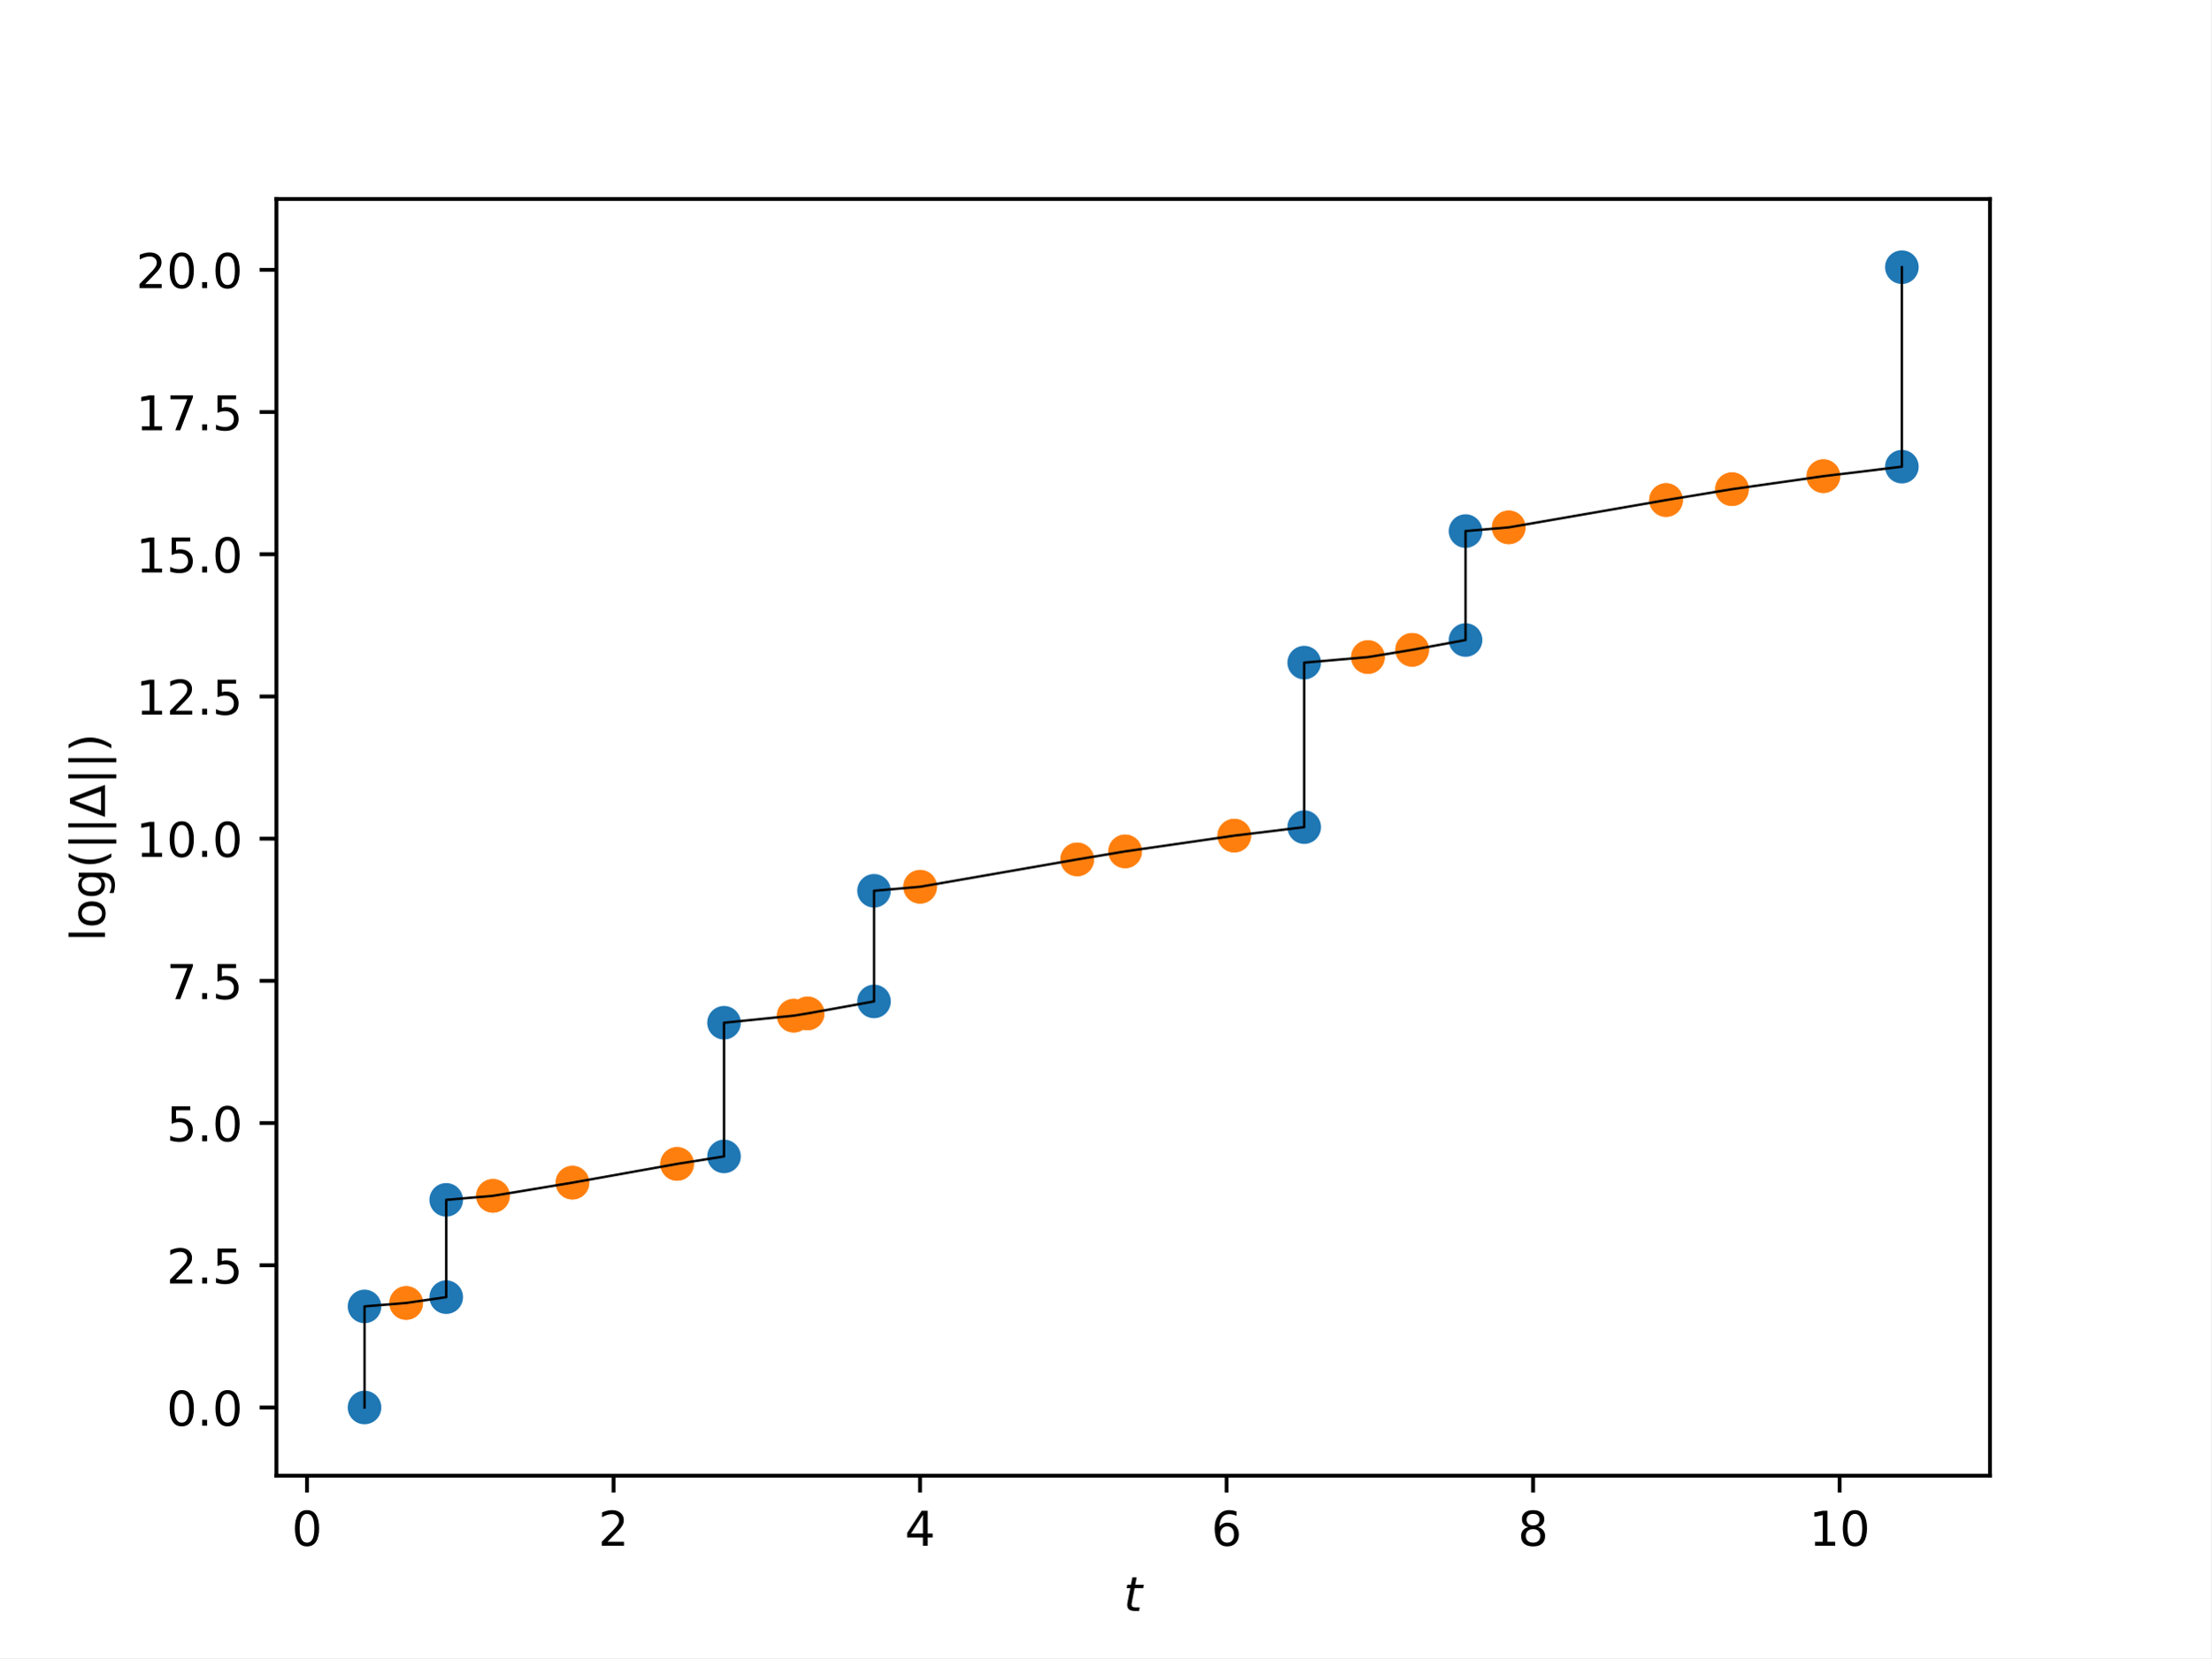
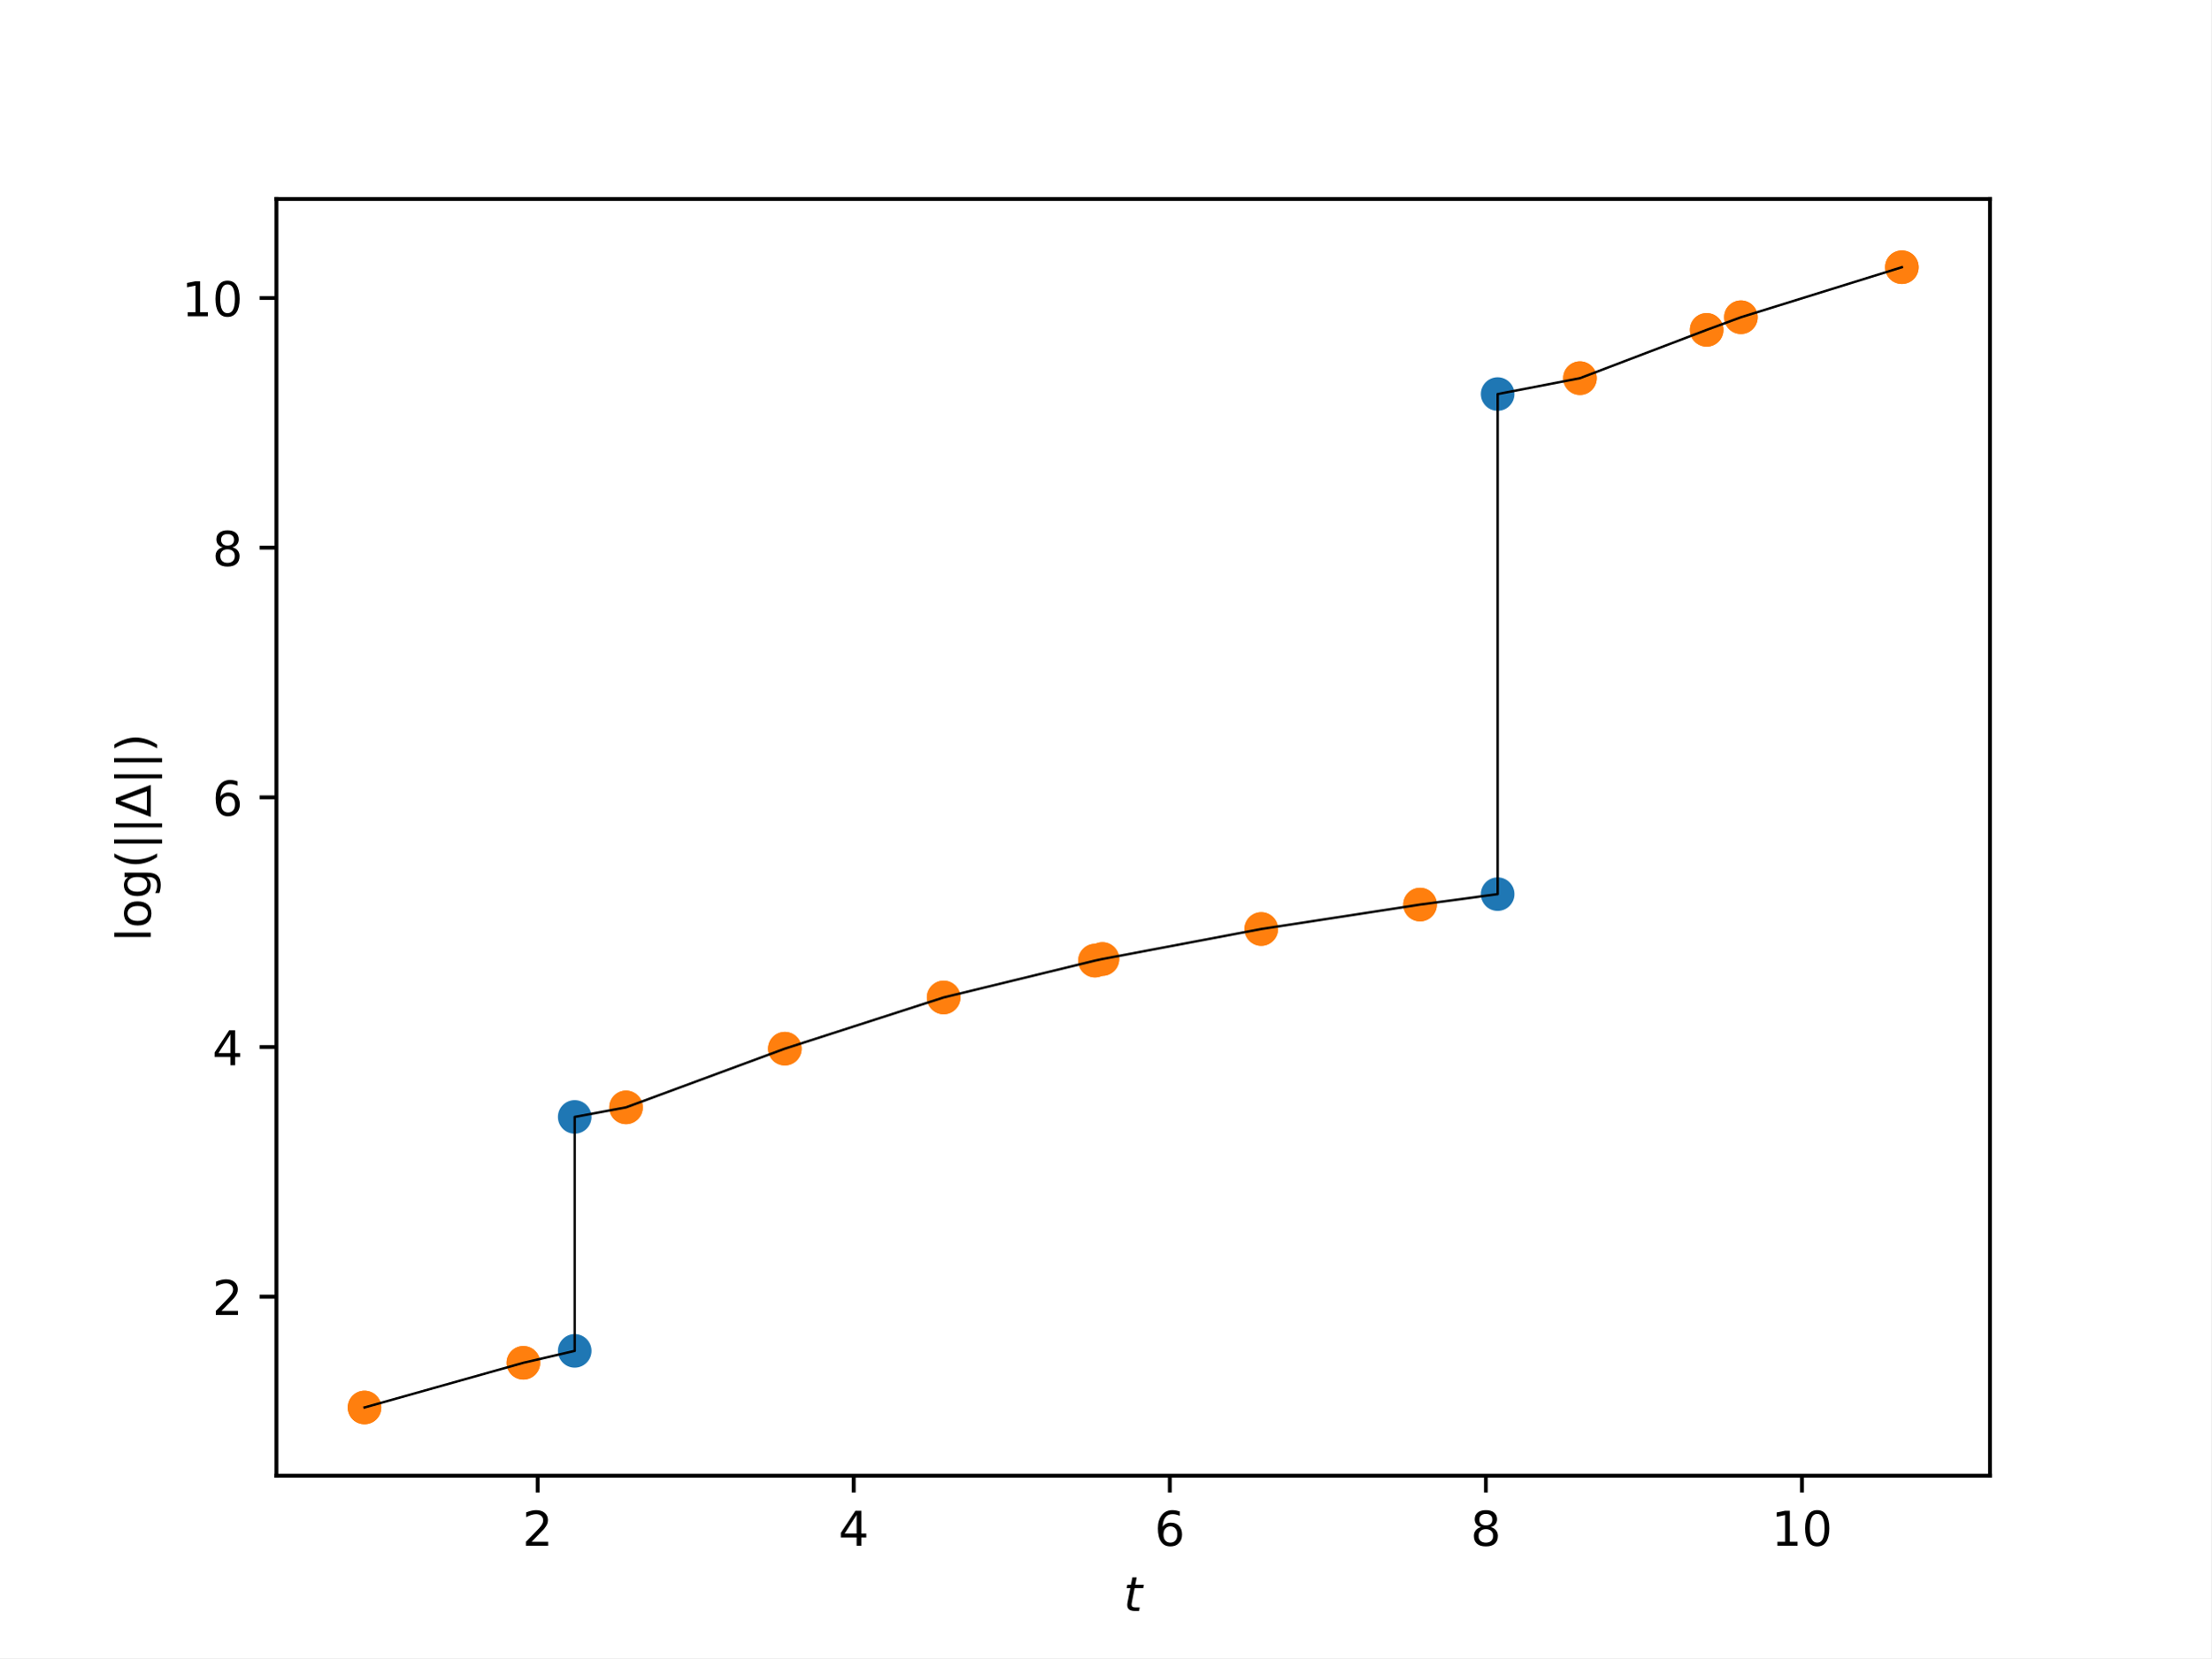
<svg xmlns="http://www.w3.org/2000/svg" xmlns:xlink="http://www.w3.org/1999/xlink" height="345.6pt" version="1.1" viewBox="0 0 460.8 345.6" width="460.8pt">
  <defs>
    <style type="text/css">
*{stroke-linecap:butt;stroke-linejoin:round;}
  </style>
  </defs>
  <g id="figure_1">
    <g id="patch_1">
      <path d="M 0 345.6  L 460.8 345.6  L 460.8 0  L 0 0  z " style="fill:#ffffff;" />
    </g>
    <g id="axes_1">
      <g id="patch_2">
        <path d="M 57.6 307.584  L 414.72 307.584  L 414.72 41.472  L 57.6 41.472  z " style="fill:#ffffff;" />
      </g>
      <g id="PathCollection_1">
        <defs>
-           <path d="M 0 3  C 0.796 3 1.559 2.684 2.121 2.121  C 2.684 1.559 3 0.796 3 0  C 3 -0.796 2.684 -1.559 2.121 -2.121  C 1.559 -2.684 0.796 -3 0 -3  C -0.796 -3 -1.559 -2.684 -2.121 -2.121  C -2.684 -1.559 -3 -0.796 -3 0  C -3 0.796 -2.684 1.559 -2.121 2.121  C -1.559 2.684 -0.796 3 0 3  z " id="C0_0_c89f110197" />
+           <path d="M 0 3  C 0.796 3 1.559 2.684 2.121 2.121  C 2.684 1.559 3 0.796 3 0  C 3 -0.796 2.684 -1.559 2.121 -2.121  C 1.559 -2.684 0.796 -3 0 -3  C -0.796 -3 -1.559 -2.684 -2.121 -2.121  C -2.684 -1.559 -3 -0.796 -3 0  C -3 0.796 -2.684 1.559 -2.121 2.121  C -1.559 2.684 -0.796 3 0 3  z " id="C0_0_a905e80285" />
        </defs>
-         <g clip-path="url(#p6f8c63e2c2)">
-           <use style="fill:#1f77b4;stroke:#1f77b4;" x="75.964" xlink:href="#C0_0_c89f110197" y="293.366" />
-         </g>
-         <g clip-path="url(#p6f8c63e2c2)">
-           <use style="fill:#1f77b4;stroke:#1f77b4;" x="75.964" xlink:href="#C0_0_c89f110197" y="272.296" />
-         </g>
-         <g clip-path="url(#p6f8c63e2c2)">
-           <use style="fill:#ff7f0e;stroke:#ff7f0e;" x="84.647" xlink:href="#C0_0_c89f110197" y="271.586" />
-         </g>
-         <g clip-path="url(#p6f8c63e2c2)">
-           <use style="fill:#ff7f0e;stroke:#ff7f0e;" x="84.647" xlink:href="#C0_0_c89f110197" y="271.586" />
-         </g>
-         <g clip-path="url(#p6f8c63e2c2)">
-           <use style="fill:#1f77b4;stroke:#1f77b4;" x="92.99" xlink:href="#C0_0_c89f110197" y="270.367" />
-         </g>
-         <g clip-path="url(#p6f8c63e2c2)">
-           <use style="fill:#1f77b4;stroke:#1f77b4;" x="92.99" xlink:href="#C0_0_c89f110197" y="250.086" />
-         </g>
-         <g clip-path="url(#p6f8c63e2c2)">
-           <use style="fill:#ff7f0e;stroke:#ff7f0e;" x="102.73" xlink:href="#C0_0_c89f110197" y="249.254" />
-         </g>
-         <g clip-path="url(#p6f8c63e2c2)">
-           <use style="fill:#ff7f0e;stroke:#ff7f0e;" x="102.73" xlink:href="#C0_0_c89f110197" y="249.254" />
-         </g>
-         <g clip-path="url(#p6f8c63e2c2)">
-           <use style="fill:#ff7f0e;stroke:#ff7f0e;" x="119.298" xlink:href="#C0_0_c89f110197" y="246.503" />
-         </g>
-         <g clip-path="url(#p6f8c63e2c2)">
-           <use style="fill:#ff7f0e;stroke:#ff7f0e;" x="119.298" xlink:href="#C0_0_c89f110197" y="246.503" />
-         </g>
-         <g clip-path="url(#p6f8c63e2c2)">
-           <use style="fill:#ff7f0e;stroke:#ff7f0e;" x="141.11" xlink:href="#C0_0_c89f110197" y="242.597" />
-         </g>
-         <g clip-path="url(#p6f8c63e2c2)">
-           <use style="fill:#ff7f0e;stroke:#ff7f0e;" x="141.11" xlink:href="#C0_0_c89f110197" y="242.597" />
-         </g>
-         <g clip-path="url(#p6f8c63e2c2)">
-           <use style="fill:#1f77b4;stroke:#1f77b4;" x="150.886" xlink:href="#C0_0_c89f110197" y="241.037" />
-         </g>
-         <g clip-path="url(#p6f8c63e2c2)">
-           <use style="fill:#1f77b4;stroke:#1f77b4;" x="150.886" xlink:href="#C0_0_c89f110197" y="213.17" />
-         </g>
-         <g clip-path="url(#p6f8c63e2c2)">
-           <use style="fill:#ff7f0e;stroke:#ff7f0e;" x="165.412" xlink:href="#C0_0_c89f110197" y="211.698" />
-         </g>
-         <g clip-path="url(#p6f8c63e2c2)">
-           <use style="fill:#ff7f0e;stroke:#ff7f0e;" x="165.412" xlink:href="#C0_0_c89f110197" y="211.698" />
-         </g>
-         <g clip-path="url(#p6f8c63e2c2)">
-           <use style="fill:#ff7f0e;stroke:#ff7f0e;" x="168.302" xlink:href="#C0_0_c89f110197" y="211.231" />
-         </g>
-         <g clip-path="url(#p6f8c63e2c2)">
-           <use style="fill:#ff7f0e;stroke:#ff7f0e;" x="168.302" xlink:href="#C0_0_c89f110197" y="211.231" />
-         </g>
-         <g clip-path="url(#p6f8c63e2c2)">
-           <use style="fill:#1f77b4;stroke:#1f77b4;" x="182.149" xlink:href="#C0_0_c89f110197" y="208.727" />
-         </g>
-         <g clip-path="url(#p6f8c63e2c2)">
-           <use style="fill:#1f77b4;stroke:#1f77b4;" x="182.149" xlink:href="#C0_0_c89f110197" y="185.667" />
-         </g>
-         <g clip-path="url(#p6f8c63e2c2)">
-           <use style="fill:#ff7f0e;stroke:#ff7f0e;" x="191.756" xlink:href="#C0_0_c89f110197" y="184.829" />
-         </g>
-         <g clip-path="url(#p6f8c63e2c2)">
-           <use style="fill:#ff7f0e;stroke:#ff7f0e;" x="191.756" xlink:href="#C0_0_c89f110197" y="184.829" />
-         </g>
-         <g clip-path="url(#p6f8c63e2c2)">
-           <use style="fill:#ff7f0e;stroke:#ff7f0e;" x="224.494" xlink:href="#C0_0_c89f110197" y="179.128" />
-         </g>
-         <g clip-path="url(#p6f8c63e2c2)">
-           <use style="fill:#ff7f0e;stroke:#ff7f0e;" x="224.494" xlink:href="#C0_0_c89f110197" y="179.128" />
-         </g>
-         <g clip-path="url(#p6f8c63e2c2)">
-           <use style="fill:#ff7f0e;stroke:#ff7f0e;" x="234.483" xlink:href="#C0_0_c89f110197" y="177.456" />
-         </g>
-         <g clip-path="url(#p6f8c63e2c2)">
-           <use style="fill:#ff7f0e;stroke:#ff7f0e;" x="234.483" xlink:href="#C0_0_c89f110197" y="177.456" />
-         </g>
-         <g clip-path="url(#p6f8c63e2c2)">
-           <use style="fill:#ff7f0e;stroke:#ff7f0e;" x="257.231" xlink:href="#C0_0_c89f110197" y="174.171" />
-         </g>
-         <g clip-path="url(#p6f8c63e2c2)">
-           <use style="fill:#ff7f0e;stroke:#ff7f0e;" x="257.231" xlink:href="#C0_0_c89f110197" y="174.171" />
-         </g>
-         <g clip-path="url(#p6f8c63e2c2)">
-           <use style="fill:#1f77b4;stroke:#1f77b4;" x="271.803" xlink:href="#C0_0_c89f110197" y="172.399" />
-         </g>
-         <g clip-path="url(#p6f8c63e2c2)">
-           <use style="fill:#1f77b4;stroke:#1f77b4;" x="271.803" xlink:href="#C0_0_c89f110197" y="138.111" />
-         </g>
-         <g clip-path="url(#p6f8c63e2c2)">
-           <use style="fill:#ff7f0e;stroke:#ff7f0e;" x="285.084" xlink:href="#C0_0_c89f110197" y="136.952" />
-         </g>
-         <g clip-path="url(#p6f8c63e2c2)">
-           <use style="fill:#ff7f0e;stroke:#ff7f0e;" x="285.084" xlink:href="#C0_0_c89f110197" y="136.952" />
-         </g>
-         <g clip-path="url(#p6f8c63e2c2)">
-           <use style="fill:#ff7f0e;stroke:#ff7f0e;" x="294.3" xlink:href="#C0_0_c89f110197" y="135.442" />
-         </g>
-         <g clip-path="url(#p6f8c63e2c2)">
-           <use style="fill:#ff7f0e;stroke:#ff7f0e;" x="294.3" xlink:href="#C0_0_c89f110197" y="135.442" />
-         </g>
-         <g clip-path="url(#p6f8c63e2c2)">
-           <use style="fill:#1f77b4;stroke:#1f77b4;" x="305.426" xlink:href="#C0_0_c89f110197" y="133.396" />
-         </g>
-         <g clip-path="url(#p6f8c63e2c2)">
-           <use style="fill:#1f77b4;stroke:#1f77b4;" x="305.426" xlink:href="#C0_0_c89f110197" y="110.689" />
-         </g>
-         <g clip-path="url(#p6f8c63e2c2)">
-           <use style="fill:#ff7f0e;stroke:#ff7f0e;" x="314.423" xlink:href="#C0_0_c89f110197" y="109.915" />
-         </g>
-         <g clip-path="url(#p6f8c63e2c2)">
-           <use style="fill:#ff7f0e;stroke:#ff7f0e;" x="314.423" xlink:href="#C0_0_c89f110197" y="109.915" />
-         </g>
-         <g clip-path="url(#p6f8c63e2c2)">
-           <use style="fill:#ff7f0e;stroke:#ff7f0e;" x="347.21" xlink:href="#C0_0_c89f110197" y="104.226" />
-         </g>
-         <g clip-path="url(#p6f8c63e2c2)">
-           <use style="fill:#ff7f0e;stroke:#ff7f0e;" x="347.21" xlink:href="#C0_0_c89f110197" y="104.226" />
-         </g>
-         <g clip-path="url(#p6f8c63e2c2)">
-           <use style="fill:#ff7f0e;stroke:#ff7f0e;" x="360.961" xlink:href="#C0_0_c89f110197" y="101.954" />
-         </g>
-         <g clip-path="url(#p6f8c63e2c2)">
-           <use style="fill:#ff7f0e;stroke:#ff7f0e;" x="360.961" xlink:href="#C0_0_c89f110197" y="101.954" />
-         </g>
-         <g clip-path="url(#p6f8c63e2c2)">
-           <use style="fill:#ff7f0e;stroke:#ff7f0e;" x="379.996" xlink:href="#C0_0_c89f110197" y="99.245" />
-         </g>
-         <g clip-path="url(#p6f8c63e2c2)">
-           <use style="fill:#ff7f0e;stroke:#ff7f0e;" x="379.996" xlink:href="#C0_0_c89f110197" y="99.245" />
-         </g>
-         <g clip-path="url(#p6f8c63e2c2)">
-           <use style="fill:#1f77b4;stroke:#1f77b4;" x="396.356" xlink:href="#C0_0_c89f110197" y="97.265" />
-         </g>
-         <g clip-path="url(#p6f8c63e2c2)">
-           <use style="fill:#1f77b4;stroke:#1f77b4;" x="396.356" xlink:href="#C0_0_c89f110197" y="55.69" />
+         <g clip-path="url(#p418ddf0e9c)">
+           <use style="fill:#ff7f0e;stroke:#ff7f0e;" x="75.964" xlink:href="#C0_0_a905e80285" y="293.366" />
+         </g>
+         <g clip-path="url(#p418ddf0e9c)">
+           <use style="fill:#ff7f0e;stroke:#ff7f0e;" x="75.964" xlink:href="#C0_0_a905e80285" y="293.366" />
+         </g>
+         <g clip-path="url(#p418ddf0e9c)">
+           <use style="fill:#ff7f0e;stroke:#ff7f0e;" x="109.066" xlink:href="#C0_0_a905e80285" y="284.055" />
+         </g>
+         <g clip-path="url(#p418ddf0e9c)">
+           <use style="fill:#ff7f0e;stroke:#ff7f0e;" x="109.066" xlink:href="#C0_0_a905e80285" y="284.055" />
+         </g>
+         <g clip-path="url(#p418ddf0e9c)">
+           <use style="fill:#1f77b4;stroke:#1f77b4;" x="119.77" xlink:href="#C0_0_a905e80285" y="281.564" />
+         </g>
+         <g clip-path="url(#p418ddf0e9c)">
+           <use style="fill:#1f77b4;stroke:#1f77b4;" x="119.77" xlink:href="#C0_0_a905e80285" y="232.801" />
+         </g>
+         <g clip-path="url(#p418ddf0e9c)">
+           <use style="fill:#ff7f0e;stroke:#ff7f0e;" x="130.463" xlink:href="#C0_0_a905e80285" y="230.81" />
+         </g>
+         <g clip-path="url(#p418ddf0e9c)">
+           <use style="fill:#ff7f0e;stroke:#ff7f0e;" x="130.463" xlink:href="#C0_0_a905e80285" y="230.81" />
+         </g>
+         <g clip-path="url(#p418ddf0e9c)">
+           <use style="fill:#ff7f0e;stroke:#ff7f0e;" x="163.56" xlink:href="#C0_0_a905e80285" y="218.576" />
+         </g>
+         <g clip-path="url(#p418ddf0e9c)">
+           <use style="fill:#ff7f0e;stroke:#ff7f0e;" x="163.56" xlink:href="#C0_0_a905e80285" y="218.576" />
+         </g>
+         <g clip-path="url(#p418ddf0e9c)">
+           <use style="fill:#ff7f0e;stroke:#ff7f0e;" x="196.656" xlink:href="#C0_0_a905e80285" y="207.901" />
+         </g>
+         <g clip-path="url(#p418ddf0e9c)">
+           <use style="fill:#ff7f0e;stroke:#ff7f0e;" x="196.656" xlink:href="#C0_0_a905e80285" y="207.901" />
+         </g>
+         <g clip-path="url(#p418ddf0e9c)">
+           <use style="fill:#ff7f0e;stroke:#ff7f0e;" x="228.198" xlink:href="#C0_0_a905e80285" y="200.22" />
+         </g>
+         <g clip-path="url(#p418ddf0e9c)">
+           <use style="fill:#ff7f0e;stroke:#ff7f0e;" x="228.198" xlink:href="#C0_0_a905e80285" y="200.22" />
+         </g>
+         <g clip-path="url(#p418ddf0e9c)">
+           <use style="fill:#ff7f0e;stroke:#ff7f0e;" x="229.753" xlink:href="#C0_0_a905e80285" y="199.889" />
+         </g>
+         <g clip-path="url(#p418ddf0e9c)">
+           <use style="fill:#ff7f0e;stroke:#ff7f0e;" x="229.753" xlink:href="#C0_0_a905e80285" y="199.889" />
+         </g>
+         <g clip-path="url(#p418ddf0e9c)">
+           <use style="fill:#ff7f0e;stroke:#ff7f0e;" x="262.849" xlink:href="#C0_0_a905e80285" y="193.634" />
+         </g>
+         <g clip-path="url(#p418ddf0e9c)">
+           <use style="fill:#ff7f0e;stroke:#ff7f0e;" x="262.849" xlink:href="#C0_0_a905e80285" y="193.634" />
+         </g>
+         <g clip-path="url(#p418ddf0e9c)">
+           <use style="fill:#ff7f0e;stroke:#ff7f0e;" x="295.946" xlink:href="#C0_0_a905e80285" y="188.542" />
+         </g>
+         <g clip-path="url(#p418ddf0e9c)">
+           <use style="fill:#ff7f0e;stroke:#ff7f0e;" x="295.946" xlink:href="#C0_0_a905e80285" y="188.542" />
+         </g>
+         <g clip-path="url(#p418ddf0e9c)">
+           <use style="fill:#1f77b4;stroke:#1f77b4;" x="312.114" xlink:href="#C0_0_a905e80285" y="186.365" />
+         </g>
+         <g clip-path="url(#p418ddf0e9c)">
+           <use style="fill:#1f77b4;stroke:#1f77b4;" x="312.114" xlink:href="#C0_0_a905e80285" y="82.13" />
+         </g>
+         <g clip-path="url(#p418ddf0e9c)">
+           <use style="fill:#ff7f0e;stroke:#ff7f0e;" x="329.271" xlink:href="#C0_0_a905e80285" y="78.818" />
+         </g>
+         <g clip-path="url(#p418ddf0e9c)">
+           <use style="fill:#ff7f0e;stroke:#ff7f0e;" x="329.271" xlink:href="#C0_0_a905e80285" y="78.818" />
+         </g>
+         <g clip-path="url(#p418ddf0e9c)">
+           <use style="fill:#ff7f0e;stroke:#ff7f0e;" x="355.672" xlink:href="#C0_0_a905e80285" y="68.754" />
+         </g>
+         <g clip-path="url(#p418ddf0e9c)">
+           <use style="fill:#ff7f0e;stroke:#ff7f0e;" x="355.672" xlink:href="#C0_0_a905e80285" y="68.754" />
+         </g>
+         <g clip-path="url(#p418ddf0e9c)">
+           <use style="fill:#ff7f0e;stroke:#ff7f0e;" x="362.813" xlink:href="#C0_0_a905e80285" y="66.118" />
+         </g>
+         <g clip-path="url(#p418ddf0e9c)">
+           <use style="fill:#ff7f0e;stroke:#ff7f0e;" x="362.813" xlink:href="#C0_0_a905e80285" y="66.118" />
+         </g>
+         <g clip-path="url(#p418ddf0e9c)">
+           <use style="fill:#ff7f0e;stroke:#ff7f0e;" x="396.356" xlink:href="#C0_0_a905e80285" y="55.69" />
+         </g>
+         <g clip-path="url(#p418ddf0e9c)">
+           <use style="fill:#ff7f0e;stroke:#ff7f0e;" x="396.356" xlink:href="#C0_0_a905e80285" y="55.69" />
        </g>
      </g>
      <g id="matplotlib.axis_1">
        <g id="xtick_1">
          <g id="line2d_1">
            <defs>
-               <path d="M 0 0  L 0 3.5  " id="m0c7e2de920" style="stroke:#000000;stroke-width:0.8;" />
-             </defs>
-             <g>
-               <use style="stroke:#000000;stroke-width:0.8;" x="63.976" xlink:href="#m0c7e2de920" y="307.584" />
+               <path d="M 0 0  L 0 3.5  " id="mae77867db8" style="stroke:#000000;stroke-width:0.8;" />
+             </defs>
+             <g>
+               <use style="stroke:#000000;stroke-width:0.8;" x="112.046" xlink:href="#mae77867db8" y="307.584" />
            </g>
          </g>
          <g id="text_1">
            <defs>
-               <path d="M 31.781 66.406  Q 24.172 66.406 20.328 58.906  Q 16.5 51.422 16.5 36.375  Q 16.5 21.391 20.328 13.891  Q 24.172 6.391 31.781 6.391  Q 39.453 6.391 43.281 13.891  Q 47.125 21.391 47.125 36.375  Q 47.125 51.422 43.281 58.906  Q 39.453 66.406 31.781 66.406  z M 31.781 74.219  Q 44.047 74.219 50.516 64.516  Q 56.984 54.828 56.984 36.375  Q 56.984 17.969 50.516 8.266  Q 44.047 -1.422 31.781 -1.422  Q 19.531 -1.422 13.062 8.266  Q 6.594 17.969 6.594 36.375  Q 6.594 54.828 13.062 64.516  Q 19.531 74.219 31.781 74.219  z " id="DejaVuSans-48" />
-             </defs>
-             <g transform="translate(60.79466 322.1824)scale(0.1 -0.1)">
-               <use xlink:href="#DejaVuSans-48" />
+               <path d="M 19.188 8.297  L 53.609 8.297  L 53.609 0  L 7.328 0  L 7.328 8.297  Q 12.938 14.109 22.625 23.891  Q 32.328 33.688 34.812 36.531  Q 39.547 41.844 41.422 45.531  Q 43.312 49.219 43.312 52.781  Q 43.312 58.594 39.234 62.25  Q 35.156 65.922 28.609 65.922  Q 23.969 65.922 18.812 64.312  Q 13.672 62.703 7.812 59.422  L 7.812 69.391  Q 13.766 71.781 18.938 73  Q 24.125 74.219 28.422 74.219  Q 39.75 74.219 46.484 68.547  Q 53.219 62.891 53.219 53.422  Q 53.219 48.922 51.531 44.891  Q 49.859 40.875 45.406 35.406  Q 44.188 33.984 37.641 27.219  Q 31.109 20.453 19.188 8.297  z " id="DejaVuSans-50" />
+             </defs>
+             <g transform="translate(108.8644 322.1824)scale(0.1 -0.1)">
+               <use xlink:href="#DejaVuSans-50" />
            </g>
          </g>
        </g>
        <g id="xtick_2">
          <g id="line2d_2">
            <g>
-               <use style="stroke:#000000;stroke-width:0.8;" x="127.859" xlink:href="#m0c7e2de920" y="307.584" />
+               <use style="stroke:#000000;stroke-width:0.8;" x="177.919" xlink:href="#mae77867db8" y="307.584" />
            </g>
          </g>
          <g id="text_2">
            <defs>
-               <path d="M 19.188 8.297  L 53.609 8.297  L 53.609 0  L 7.328 0  L 7.328 8.297  Q 12.938 14.109 22.625 23.891  Q 32.328 33.688 34.812 36.531  Q 39.547 41.844 41.422 45.531  Q 43.312 49.219 43.312 52.781  Q 43.312 58.594 39.234 62.25  Q 35.156 65.922 28.609 65.922  Q 23.969 65.922 18.812 64.312  Q 13.672 62.703 7.812 59.422  L 7.812 69.391  Q 13.766 71.781 18.938 73  Q 24.125 74.219 28.422 74.219  Q 39.75 74.219 46.484 68.547  Q 53.219 62.891 53.219 53.422  Q 53.219 48.922 51.531 44.891  Q 49.859 40.875 45.406 35.406  Q 44.188 33.984 37.641 27.219  Q 31.109 20.453 19.188 8.297  z " id="DejaVuSans-50" />
-             </defs>
-             <g transform="translate(124.6773 322.1824)scale(0.1 -0.1)">
-               <use xlink:href="#DejaVuSans-50" />
+               <path d="M 37.797 64.312  L 12.891 25.391  L 37.797 25.391  z M 35.203 72.906  L 47.609 72.906  L 47.609 25.391  L 58.016 25.391  L 58.016 17.188  L 47.609 17.188  L 47.609 0  L 37.797 0  L 37.797 17.188  L 4.891 17.188  L 4.891 26.703  z " id="DejaVuSans-52" />
+             </defs>
+             <g transform="translate(174.7374 322.1824)scale(0.1 -0.1)">
+               <use xlink:href="#DejaVuSans-52" />
            </g>
          </g>
        </g>
        <g id="xtick_3">
          <g id="line2d_3">
            <g>
-               <use style="stroke:#000000;stroke-width:0.8;" x="191.741" xlink:href="#m0c7e2de920" y="307.584" />
+               <use style="stroke:#000000;stroke-width:0.8;" x="243.792" xlink:href="#mae77867db8" y="307.584" />
            </g>
          </g>
          <g id="text_3">
            <defs>
-               <path d="M 37.797 64.312  L 12.891 25.391  L 37.797 25.391  z M 35.203 72.906  L 47.609 72.906  L 47.609 25.391  L 58.016 25.391  L 58.016 17.188  L 47.609 17.188  L 47.609 0  L 37.797 0  L 37.797 17.188  L 4.891 17.188  L 4.891 26.703  z " id="DejaVuSans-52" />
-             </defs>
-             <g transform="translate(188.5599 322.1824)scale(0.1 -0.1)">
-               <use xlink:href="#DejaVuSans-52" />
+               <path d="M 33.016 40.375  Q 26.375 40.375 22.484 35.828  Q 18.609 31.297 18.609 23.391  Q 18.609 15.531 22.484 10.953  Q 26.375 6.391 33.016 6.391  Q 39.656 6.391 43.531 10.953  Q 47.406 15.531 47.406 23.391  Q 47.406 31.297 43.531 35.828  Q 39.656 40.375 33.016 40.375  z M 52.594 71.297  L 52.594 62.312  Q 48.875 64.062 45.094 64.984  Q 41.312 65.922 37.594 65.922  Q 27.828 65.922 22.672 59.328  Q 17.531 52.734 16.797 39.406  Q 19.672 43.656 24.016 45.922  Q 28.375 48.188 33.594 48.188  Q 44.578 48.188 50.953 41.516  Q 57.328 34.859 57.328 23.391  Q 57.328 12.156 50.688 5.359  Q 44.047 -1.422 33.016 -1.422  Q 20.359 -1.422 13.672 8.266  Q 6.984 17.969 6.984 36.375  Q 6.984 53.656 15.188 63.938  Q 23.391 74.219 37.203 74.219  Q 40.922 74.219 44.703 73.484  Q 48.484 72.75 52.594 71.297  z " id="DejaVuSans-54" />
+             </defs>
+             <g transform="translate(240.6104 322.1824)scale(0.1 -0.1)">
+               <use xlink:href="#DejaVuSans-54" />
            </g>
          </g>
        </g>
        <g id="xtick_4">
          <g id="line2d_4">
            <g>
-               <use style="stroke:#000000;stroke-width:0.8;" x="255.624" xlink:href="#m0c7e2de920" y="307.584" />
+               <use style="stroke:#000000;stroke-width:0.8;" x="309.665" xlink:href="#mae77867db8" y="307.584" />
            </g>
          </g>
          <g id="text_4">
            <defs>
-               <path d="M 33.016 40.375  Q 26.375 40.375 22.484 35.828  Q 18.609 31.297 18.609 23.391  Q 18.609 15.531 22.484 10.953  Q 26.375 6.391 33.016 6.391  Q 39.656 6.391 43.531 10.953  Q 47.406 15.531 47.406 23.391  Q 47.406 31.297 43.531 35.828  Q 39.656 40.375 33.016 40.375  z M 52.594 71.297  L 52.594 62.312  Q 48.875 64.062 45.094 64.984  Q 41.312 65.922 37.594 65.922  Q 27.828 65.922 22.672 59.328  Q 17.531 52.734 16.797 39.406  Q 19.672 43.656 24.016 45.922  Q 28.375 48.188 33.594 48.188  Q 44.578 48.188 50.953 41.516  Q 57.328 34.859 57.328 23.391  Q 57.328 12.156 50.688 5.359  Q 44.047 -1.422 33.016 -1.422  Q 20.359 -1.422 13.672 8.266  Q 6.984 17.969 6.984 36.375  Q 6.984 53.656 15.188 63.938  Q 23.391 74.219 37.203 74.219  Q 40.922 74.219 44.703 73.484  Q 48.484 72.75 52.594 71.297  z " id="DejaVuSans-54" />
-             </defs>
-             <g transform="translate(252.4426 322.1824)scale(0.1 -0.1)">
-               <use xlink:href="#DejaVuSans-54" />
+               <path d="M 31.781 34.625  Q 24.75 34.625 20.719 30.859  Q 16.703 27.094 16.703 20.516  Q 16.703 13.922 20.719 10.156  Q 24.75 6.391 31.781 6.391  Q 38.812 6.391 42.859 10.172  Q 46.922 13.969 46.922 20.516  Q 46.922 27.094 42.891 30.859  Q 38.875 34.625 31.781 34.625  z M 21.922 38.812  Q 15.578 40.375 12.031 44.719  Q 8.5 49.078 8.5 55.328  Q 8.5 64.062 14.719 69.141  Q 20.953 74.219 31.781 74.219  Q 42.672 74.219 48.875 69.141  Q 55.078 64.062 55.078 55.328  Q 55.078 49.078 51.531 44.719  Q 48 40.375 41.703 38.812  Q 48.828 37.156 52.797 32.312  Q 56.781 27.484 56.781 20.516  Q 56.781 9.906 50.312 4.234  Q 43.844 -1.422 31.781 -1.422  Q 19.734 -1.422 13.25 4.234  Q 6.781 9.906 6.781 20.516  Q 6.781 27.484 10.781 32.312  Q 14.797 37.156 21.922 38.812  z M 18.312 54.391  Q 18.312 48.734 21.844 45.562  Q 25.391 42.391 31.781 42.391  Q 38.141 42.391 41.719 45.562  Q 45.312 48.734 45.312 54.391  Q 45.312 60.062 41.719 63.234  Q 38.141 66.406 31.781 66.406  Q 25.391 66.406 21.844 63.234  Q 18.312 60.062 18.312 54.391  z " id="DejaVuSans-56" />
+             </defs>
+             <g transform="translate(306.4834 322.1824)scale(0.1 -0.1)">
+               <use xlink:href="#DejaVuSans-56" />
            </g>
          </g>
        </g>
        <g id="xtick_5">
          <g id="line2d_5">
            <g>
-               <use style="stroke:#000000;stroke-width:0.8;" x="319.506" xlink:href="#m0c7e2de920" y="307.584" />
+               <use style="stroke:#000000;stroke-width:0.8;" x="375.538" xlink:href="#mae77867db8" y="307.584" />
            </g>
          </g>
          <g id="text_5">
            <defs>
-               <path d="M 31.781 34.625  Q 24.75 34.625 20.719 30.859  Q 16.703 27.094 16.703 20.516  Q 16.703 13.922 20.719 10.156  Q 24.75 6.391 31.781 6.391  Q 38.812 6.391 42.859 10.172  Q 46.922 13.969 46.922 20.516  Q 46.922 27.094 42.891 30.859  Q 38.875 34.625 31.781 34.625  z M 21.922 38.812  Q 15.578 40.375 12.031 44.719  Q 8.5 49.078 8.5 55.328  Q 8.5 64.062 14.719 69.141  Q 20.953 74.219 31.781 74.219  Q 42.672 74.219 48.875 69.141  Q 55.078 64.062 55.078 55.328  Q 55.078 49.078 51.531 44.719  Q 48 40.375 41.703 38.812  Q 48.828 37.156 52.797 32.312  Q 56.781 27.484 56.781 20.516  Q 56.781 9.906 50.312 4.234  Q 43.844 -1.422 31.781 -1.422  Q 19.734 -1.422 13.25 4.234  Q 6.781 9.906 6.781 20.516  Q 6.781 27.484 10.781 32.312  Q 14.797 37.156 21.922 38.812  z M 18.312 54.391  Q 18.312 48.734 21.844 45.562  Q 25.391 42.391 31.781 42.391  Q 38.141 42.391 41.719 45.562  Q 45.312 48.734 45.312 54.391  Q 45.312 60.062 41.719 63.234  Q 38.141 66.406 31.781 66.406  Q 25.391 66.406 21.844 63.234  Q 18.312 60.062 18.312 54.391  z " id="DejaVuSans-56" />
-             </defs>
-             <g transform="translate(316.3252 322.1824)scale(0.1 -0.1)">
-               <use xlink:href="#DejaVuSans-56" />
-             </g>
-           </g>
-         </g>
-         <g id="xtick_6">
-           <g id="line2d_6">
-             <g>
-               <use style="stroke:#000000;stroke-width:0.8;" x="383.389" xlink:href="#m0c7e2de920" y="307.584" />
-             </g>
-           </g>
-           <g id="text_6">
-             <defs>
              <path d="M 12.406 8.297  L 28.516 8.297  L 28.516 63.922  L 10.984 60.406  L 10.984 69.391  L 28.422 72.906  L 38.281 72.906  L 38.281 8.297  L 54.391 8.297  L 54.391 0  L 12.406 0  z " id="DejaVuSans-49" />
-             </defs>
-             <g transform="translate(377.0266 322.1824)scale(0.1 -0.1)">
+               <path d="M 31.781 66.406  Q 24.172 66.406 20.328 58.906  Q 16.5 51.422 16.5 36.375  Q 16.5 21.391 20.328 13.891  Q 24.172 6.391 31.781 6.391  Q 39.453 6.391 43.281 13.891  Q 47.125 21.391 47.125 36.375  Q 47.125 51.422 43.281 58.906  Q 39.453 66.406 31.781 66.406  z M 31.781 74.219  Q 44.047 74.219 50.516 64.516  Q 56.984 54.828 56.984 36.375  Q 56.984 17.969 50.516 8.266  Q 44.047 -1.422 31.781 -1.422  Q 19.531 -1.422 13.062 8.266  Q 6.594 17.969 6.594 36.375  Q 6.594 54.828 13.062 64.516  Q 19.531 74.219 31.781 74.219  z " id="DejaVuSans-48" />
+             </defs>
+             <g transform="translate(369.1751 322.1824)scale(0.1 -0.1)">
              <use xlink:href="#DejaVuSans-49" />
              <use x="63.623" xlink:href="#DejaVuSans-48" />
            </g>
          </g>
        </g>
-         <g id="text_7">
+         <g id="text_6">
          <defs>
            <path d="M 42.281 54.688  L 40.922 47.703  L 23 47.703  L 17.188 18.016  Q 16.891 16.359 16.75 15.234  Q 16.609 14.109 16.609 13.484  Q 16.609 10.359 18.484 8.938  Q 20.359 7.516 24.516 7.516  L 33.594 7.516  L 32.078 0  L 23.484 0  Q 15.484 0 11.547 3.125  Q 7.625 6.25 7.625 12.594  Q 7.625 13.719 7.766 15.062  Q 7.906 16.406 8.203 18.016  L 14.016 47.703  L 6.391 47.703  L 7.812 54.688  L 15.281 54.688  L 18.312 70.219  L 27.297 70.219  L 24.312 54.688  z " id="DejaVuSans-Oblique-116" />
          </defs>
          <g transform="translate(234.16 335.8606)scale(0.1 -0.1)">
            <use transform="translate(0 0.78125)" xlink:href="#DejaVuSans-Oblique-116" />
          </g>
        </g>
      </g>
      <g id="matplotlib.axis_2">
        <g id="ytick_1">
+           <g id="line2d_6">
+             <defs>
+               <path d="M 0 0  L -3.5 0  " id="m8bd056511f" style="stroke:#000000;stroke-width:0.8;" />
+             </defs>
+             <g>
+               <use style="stroke:#000000;stroke-width:0.8;" x="57.6" xlink:href="#m8bd056511f" y="270.274" />
+             </g>
+           </g>
+           <g id="text_7">
+             <g transform="translate(44.2375 274.0735)scale(0.1 -0.1)">
+               <use xlink:href="#DejaVuSans-50" />
+             </g>
+           </g>
+         </g>
+         <g id="ytick_2">
          <g id="line2d_7">
-             <defs>
-               <path d="M 0 0  L -3.5 0  " id="m6176b8eb4d" style="stroke:#000000;stroke-width:0.8;" />
-             </defs>
-             <g>
-               <use style="stroke:#000000;stroke-width:0.8;" x="57.6" xlink:href="#m6176b8eb4d" y="293.366" />
+             <g>
+               <use style="stroke:#000000;stroke-width:0.8;" x="57.6" xlink:href="#m8bd056511f" y="218.234" />
            </g>
          </g>
          <g id="text_8">
-             <defs>
-               <path d="M 10.688 12.406  L 21 12.406  L 21 0  L 10.688 0  z " id="DejaVuSans-46" />
-             </defs>
-             <g transform="translate(34.69687 297.1651)scale(0.1 -0.1)">
-               <use xlink:href="#DejaVuSans-48" />
-               <use x="63.623" xlink:href="#DejaVuSans-46" />
-               <use x="95.41" xlink:href="#DejaVuSans-48" />
-             </g>
-           </g>
-         </g>
-         <g id="ytick_2">
+             <g transform="translate(44.2375 222.0331)scale(0.1 -0.1)">
+               <use xlink:href="#DejaVuSans-52" />
+             </g>
+           </g>
+         </g>
+         <g id="ytick_3">
          <g id="line2d_8">
            <g>
-               <use style="stroke:#000000;stroke-width:0.8;" x="57.6" xlink:href="#m6176b8eb4d" y="263.725" />
+               <use style="stroke:#000000;stroke-width:0.8;" x="57.6" xlink:href="#m8bd056511f" y="166.194" />
            </g>
          </g>
          <g id="text_9">
-             <defs>
-               <path d="M 10.797 72.906  L 49.516 72.906  L 49.516 64.594  L 19.828 64.594  L 19.828 46.734  Q 21.969 47.469 24.109 47.828  Q 26.266 48.188 28.422 48.188  Q 40.625 48.188 47.75 41.5  Q 54.891 34.812 54.891 23.391  Q 54.891 11.625 47.562 5.094  Q 40.234 -1.422 26.906 -1.422  Q 22.312 -1.422 17.547 -0.641  Q 12.797 0.141 7.719 1.703  L 7.719 11.625  Q 12.109 9.234 16.797 8.062  Q 21.484 6.891 26.703 6.891  Q 35.156 6.891 40.078 11.328  Q 45.016 15.766 45.016 23.391  Q 45.016 31 40.078 35.438  Q 35.156 39.891 26.703 39.891  Q 22.75 39.891 18.812 39.016  Q 14.891 38.141 10.797 36.281  z " id="DejaVuSans-53" />
-             </defs>
-             <g transform="translate(34.69687 267.5238)scale(0.1 -0.1)">
-               <use xlink:href="#DejaVuSans-50" />
-               <use x="63.623" xlink:href="#DejaVuSans-46" />
-               <use x="95.41" xlink:href="#DejaVuSans-53" />
-             </g>
-           </g>
-         </g>
-         <g id="ytick_3">
+             <g transform="translate(44.2375 169.9928)scale(0.1 -0.1)">
+               <use xlink:href="#DejaVuSans-54" />
+             </g>
+           </g>
+         </g>
+         <g id="ytick_4">
          <g id="line2d_9">
            <g>
-               <use style="stroke:#000000;stroke-width:0.8;" x="57.6" xlink:href="#m6176b8eb4d" y="234.083" />
+               <use style="stroke:#000000;stroke-width:0.8;" x="57.6" xlink:href="#m8bd056511f" y="114.153" />
            </g>
          </g>
          <g id="text_10">
-             <g transform="translate(34.69687 237.8824)scale(0.1 -0.1)">
-               <use xlink:href="#DejaVuSans-53" />
-               <use x="63.623" xlink:href="#DejaVuSans-46" />
-               <use x="95.41" xlink:href="#DejaVuSans-48" />
-             </g>
-           </g>
-         </g>
-         <g id="ytick_4">
+             <g transform="translate(44.2375 117.9524)scale(0.1 -0.1)">
+               <use xlink:href="#DejaVuSans-56" />
+             </g>
+           </g>
+         </g>
+         <g id="ytick_5">
          <g id="line2d_10">
            <g>
-               <use style="stroke:#000000;stroke-width:0.8;" x="57.6" xlink:href="#m6176b8eb4d" y="204.442" />
+               <use style="stroke:#000000;stroke-width:0.8;" x="57.6" xlink:href="#m8bd056511f" y="62.113" />
            </g>
          </g>
          <g id="text_11">
-             <defs>
-               <path d="M 8.203 72.906  L 55.078 72.906  L 55.078 68.703  L 28.609 0  L 18.312 0  L 43.219 64.594  L 8.203 64.594  z " id="DejaVuSans-55" />
-             </defs>
-             <g transform="translate(34.69687 208.241)scale(0.1 -0.1)">
-               <use xlink:href="#DejaVuSans-55" />
-               <use x="63.623" xlink:href="#DejaVuSans-46" />
-               <use x="95.41" xlink:href="#DejaVuSans-53" />
-             </g>
-           </g>
-         </g>
-         <g id="ytick_5">
-           <g id="line2d_11">
-             <g>
-               <use style="stroke:#000000;stroke-width:0.8;" x="57.6" xlink:href="#m6176b8eb4d" y="174.8" />
-             </g>
-           </g>
-           <g id="text_12">
-             <g transform="translate(28.33438 178.5997)scale(0.1 -0.1)">
+             <g transform="translate(37.875 65.91204)scale(0.1 -0.1)">
              <use xlink:href="#DejaVuSans-49" />
              <use x="63.623" xlink:href="#DejaVuSans-48" />
-               <use x="127.246" xlink:href="#DejaVuSans-46" />
-               <use x="159.033" xlink:href="#DejaVuSans-48" />
-             </g>
-           </g>
-         </g>
-         <g id="ytick_6">
-           <g id="line2d_12">
-             <g>
-               <use style="stroke:#000000;stroke-width:0.8;" x="57.6" xlink:href="#m6176b8eb4d" y="145.159" />
-             </g>
-           </g>
-           <g id="text_13">
-             <g transform="translate(28.33438 148.9583)scale(0.1 -0.1)">
-               <use xlink:href="#DejaVuSans-49" />
-               <use x="63.623" xlink:href="#DejaVuSans-50" />
-               <use x="127.246" xlink:href="#DejaVuSans-46" />
-               <use x="159.033" xlink:href="#DejaVuSans-53" />
-             </g>
-           </g>
-         </g>
-         <g id="ytick_7">
-           <g id="line2d_13">
-             <g>
-               <use style="stroke:#000000;stroke-width:0.8;" x="57.6" xlink:href="#m6176b8eb4d" y="115.518" />
-             </g>
-           </g>
-           <g id="text_14">
-             <g transform="translate(28.33438 119.3169)scale(0.1 -0.1)">
-               <use xlink:href="#DejaVuSans-49" />
-               <use x="63.623" xlink:href="#DejaVuSans-53" />
-               <use x="127.246" xlink:href="#DejaVuSans-46" />
-               <use x="159.033" xlink:href="#DejaVuSans-48" />
-             </g>
-           </g>
-         </g>
-         <g id="ytick_8">
-           <g id="line2d_14">
-             <g>
-               <use style="stroke:#000000;stroke-width:0.8;" x="57.6" xlink:href="#m6176b8eb4d" y="85.876" />
-             </g>
-           </g>
-           <g id="text_15">
-             <g transform="translate(28.33438 89.67558)scale(0.1 -0.1)">
-               <use xlink:href="#DejaVuSans-49" />
-               <use x="63.623" xlink:href="#DejaVuSans-55" />
-               <use x="127.246" xlink:href="#DejaVuSans-46" />
-               <use x="159.033" xlink:href="#DejaVuSans-53" />
-             </g>
-           </g>
-         </g>
-         <g id="ytick_9">
-           <g id="line2d_15">
-             <g>
-               <use style="stroke:#000000;stroke-width:0.8;" x="57.6" xlink:href="#m6176b8eb4d" y="56.235" />
-             </g>
-           </g>
-           <g id="text_16">
-             <g transform="translate(28.33438 60.03421)scale(0.1 -0.1)">
-               <use xlink:href="#DejaVuSans-50" />
-               <use x="63.623" xlink:href="#DejaVuSans-48" />
-               <use x="127.246" xlink:href="#DejaVuSans-46" />
-               <use x="159.033" xlink:href="#DejaVuSans-48" />
-             </g>
-           </g>
-         </g>
-         <g id="text_17">
+             </g>
+           </g>
+         </g>
+         <g id="text_12">
          <defs>
            <path d="M 9.422 75.984  L 18.406 75.984  L 18.406 0  L 9.422 0  z " id="DejaVuSans-108" />
            <path d="M 30.609 48.391  Q 23.391 48.391 19.188 42.75  Q 14.984 37.109 14.984 27.297  Q 14.984 17.484 19.156 11.844  Q 23.344 6.203 30.609 6.203  Q 37.797 6.203 41.984 11.859  Q 46.188 17.531 46.188 27.297  Q 46.188 37.016 41.984 42.703  Q 37.797 48.391 30.609 48.391  z M 30.609 56  Q 42.328 56 49.016 48.375  Q 55.719 40.766 55.719 27.297  Q 55.719 13.875 49.016 6.219  Q 42.328 -1.422 30.609 -1.422  Q 18.844 -1.422 12.172 6.219  Q 5.516 13.875 5.516 27.297  Q 5.516 40.766 12.172 48.375  Q 18.844 56 30.609 56  z " id="DejaVuSans-111" />
            <path d="M 45.406 27.984  Q 45.406 37.75 41.375 43.109  Q 37.359 48.484 30.078 48.484  Q 22.859 48.484 18.828 43.109  Q 14.797 37.75 14.797 27.984  Q 14.797 18.266 18.828 12.891  Q 22.859 7.516 30.078 7.516  Q 37.359 7.516 41.375 12.891  Q 45.406 18.266 45.406 27.984  z M 54.391 6.781  Q 54.391 -7.172 48.188 -13.984  Q 42 -20.797 29.203 -20.797  Q 24.469 -20.797 20.266 -20.094  Q 16.062 -19.391 12.109 -17.922  L 12.109 -9.188  Q 16.062 -11.328 19.922 -12.344  Q 23.781 -13.375 27.781 -13.375  Q 36.625 -13.375 41.016 -8.766  Q 45.406 -4.156 45.406 5.172  L 45.406 9.625  Q 42.625 4.781 38.281 2.391  Q 33.938 0 27.875 0  Q 17.828 0 11.672 7.656  Q 5.516 15.328 5.516 27.984  Q 5.516 40.672 11.672 48.328  Q 17.828 56 27.875 56  Q 33.938 56 38.281 53.609  Q 42.625 51.219 45.406 46.391  L 45.406 54.688  L 54.391 54.688  z " id="DejaVuSans-103" />
            <path d="M 31 75.875  Q 24.469 64.656 21.281 53.656  Q 18.109 42.672 18.109 31.391  Q 18.109 20.125 21.312 9.062  Q 24.516 -2 31 -13.188  L 23.188 -13.188  Q 15.875 -1.703 12.234 9.375  Q 8.594 20.453 8.594 31.391  Q 8.594 42.281 12.203 53.312  Q 15.828 64.359 23.188 75.875  z " id="DejaVuSans-40" />
            <path d="M 21 76.422  L 21 -23.578  L 12.703 -23.578  L 12.703 76.422  z " id="DejaVuSans-124" />
            <path d="M 34.188 63.188  L 14.156 8.203  L 54.25 8.203  z M 0.781 0  L 28.609 72.906  L 39.797 72.906  L 67.578 0  z " id="DejaVuSans-916" />
            <path d="M 8.016 75.875  L 15.828 75.875  Q 23.141 64.359 26.781 53.312  Q 30.422 42.281 30.422 31.391  Q 30.422 20.453 26.781 9.375  Q 23.141 -1.703 15.828 -13.188  L 8.016 -13.188  Q 14.5 -2 17.703 9.062  Q 20.906 20.125 20.906 31.391  Q 20.906 42.672 17.703 53.656  Q 14.5 64.656 8.016 75.875  z " id="DejaVuSans-41" />
          </defs>
-           <g transform="translate(21.93437 196.228)rotate(-90)scale(0.1 -0.1)">
+           <g transform="translate(31.475 196.228)rotate(-90)scale(0.1 -0.1)">
            <use transform="translate(0 0.578125)" xlink:href="#DejaVuSans-108" />
            <use transform="translate(27.7832 0.578125)" xlink:href="#DejaVuSans-111" />
            <use transform="translate(88.96484 0.578125)" xlink:href="#DejaVuSans-103" />
            <use transform="translate(152.4414 0.578125)" xlink:href="#DejaVuSans-40" />
            <use transform="translate(191.4551 0.578125)" xlink:href="#DejaVuSans-124" />
            <use transform="translate(225.1465 0.578125)" xlink:href="#DejaVuSans-124" />
            <use transform="translate(258.8379 0.578125)" xlink:href="#DejaVuSans-916" />
            <use transform="translate(327.2461 0.578125)" xlink:href="#DejaVuSans-124" />
            <use transform="translate(360.9375 0.578125)" xlink:href="#DejaVuSans-124" />
            <use transform="translate(394.6289 0.578125)" xlink:href="#DejaVuSans-41" />
          </g>
        </g>
      </g>
-       <g id="line2d_16">
-         <path clip-path="url(#p6f8c63e2c2)" d="M 75.964 293.366  L 75.964 272.296  L 84.647 271.586  L 84.647 271.586  L 92.99 270.367  L 92.99 250.086  L 102.73 249.254  L 102.73 249.254  L 119.298 246.503  L 119.298 246.503  L 141.11 242.597  L 141.11 242.597  L 150.886 241.037  L 150.886 213.17  L 165.412 211.698  L 165.412 211.698  L 168.302 211.231  L 168.302 211.231  L 182.149 208.727  L 182.149 185.667  L 191.756 184.829  L 191.756 184.829  L 224.494 179.128  L 224.494 179.128  L 234.483 177.456  L 234.483 177.456  L 257.231 174.171  L 257.231 174.171  L 271.803 172.399  L 271.803 138.111  L 285.084 136.952  L 285.084 136.952  L 294.3 135.442  L 294.3 135.442  L 305.426 133.396  L 305.426 110.689  L 314.423 109.915  L 314.423 109.915  L 347.21 104.226  L 347.21 104.226  L 360.961 101.954  L 360.961 101.954  L 379.996 99.245  L 379.996 99.245  L 396.356 97.265  L 396.356 55.69  " style="fill:none;stroke:#000000;stroke-linecap:square;stroke-width:0.5;" />
+       <g id="line2d_11">
+         <path clip-path="url(#p418ddf0e9c)" d="M 75.964 293.366  L 75.964 293.366  L 109.066 284.055  L 109.066 284.055  L 119.77 281.564  L 119.77 232.801  L 130.463 230.81  L 130.463 230.81  L 163.56 218.576  L 163.56 218.576  L 196.656 207.901  L 196.656 207.901  L 228.198 200.22  L 228.198 200.22  L 229.753 199.889  L 229.753 199.889  L 262.849 193.634  L 262.849 193.634  L 295.946 188.542  L 295.946 188.542  L 312.114 186.365  L 312.114 82.13  L 329.271 78.818  L 329.271 78.818  L 355.672 68.754  L 355.672 68.754  L 362.813 66.118  L 362.813 66.118  L 396.356 55.69  L 396.356 55.69  " style="fill:none;stroke:#000000;stroke-linecap:square;stroke-width:0.5;" />
      </g>
      <g id="patch_3">
        <path d="M 57.6 307.584  L 57.6 41.472  " style="fill:none;stroke:#000000;stroke-linecap:square;stroke-linejoin:miter;stroke-width:0.8;" />
      </g>
      <g id="patch_4">
        <path d="M 414.72 307.584  L 414.72 41.472  " style="fill:none;stroke:#000000;stroke-linecap:square;stroke-linejoin:miter;stroke-width:0.8;" />
      </g>
      <g id="patch_5">
        <path d="M 57.6 307.584  L 414.72 307.584  " style="fill:none;stroke:#000000;stroke-linecap:square;stroke-linejoin:miter;stroke-width:0.8;" />
      </g>
      <g id="patch_6">
        <path d="M 57.6 41.472  L 414.72 41.472  " style="fill:none;stroke:#000000;stroke-linecap:square;stroke-linejoin:miter;stroke-width:0.8;" />
      </g>
    </g>
  </g>
  <defs>
-     <clipPath id="p6f8c63e2c2">
+     <clipPath id="p418ddf0e9c">
      <rect height="266.112" width="357.12" x="57.6" y="41.472" />
    </clipPath>
  </defs>
</svg>
